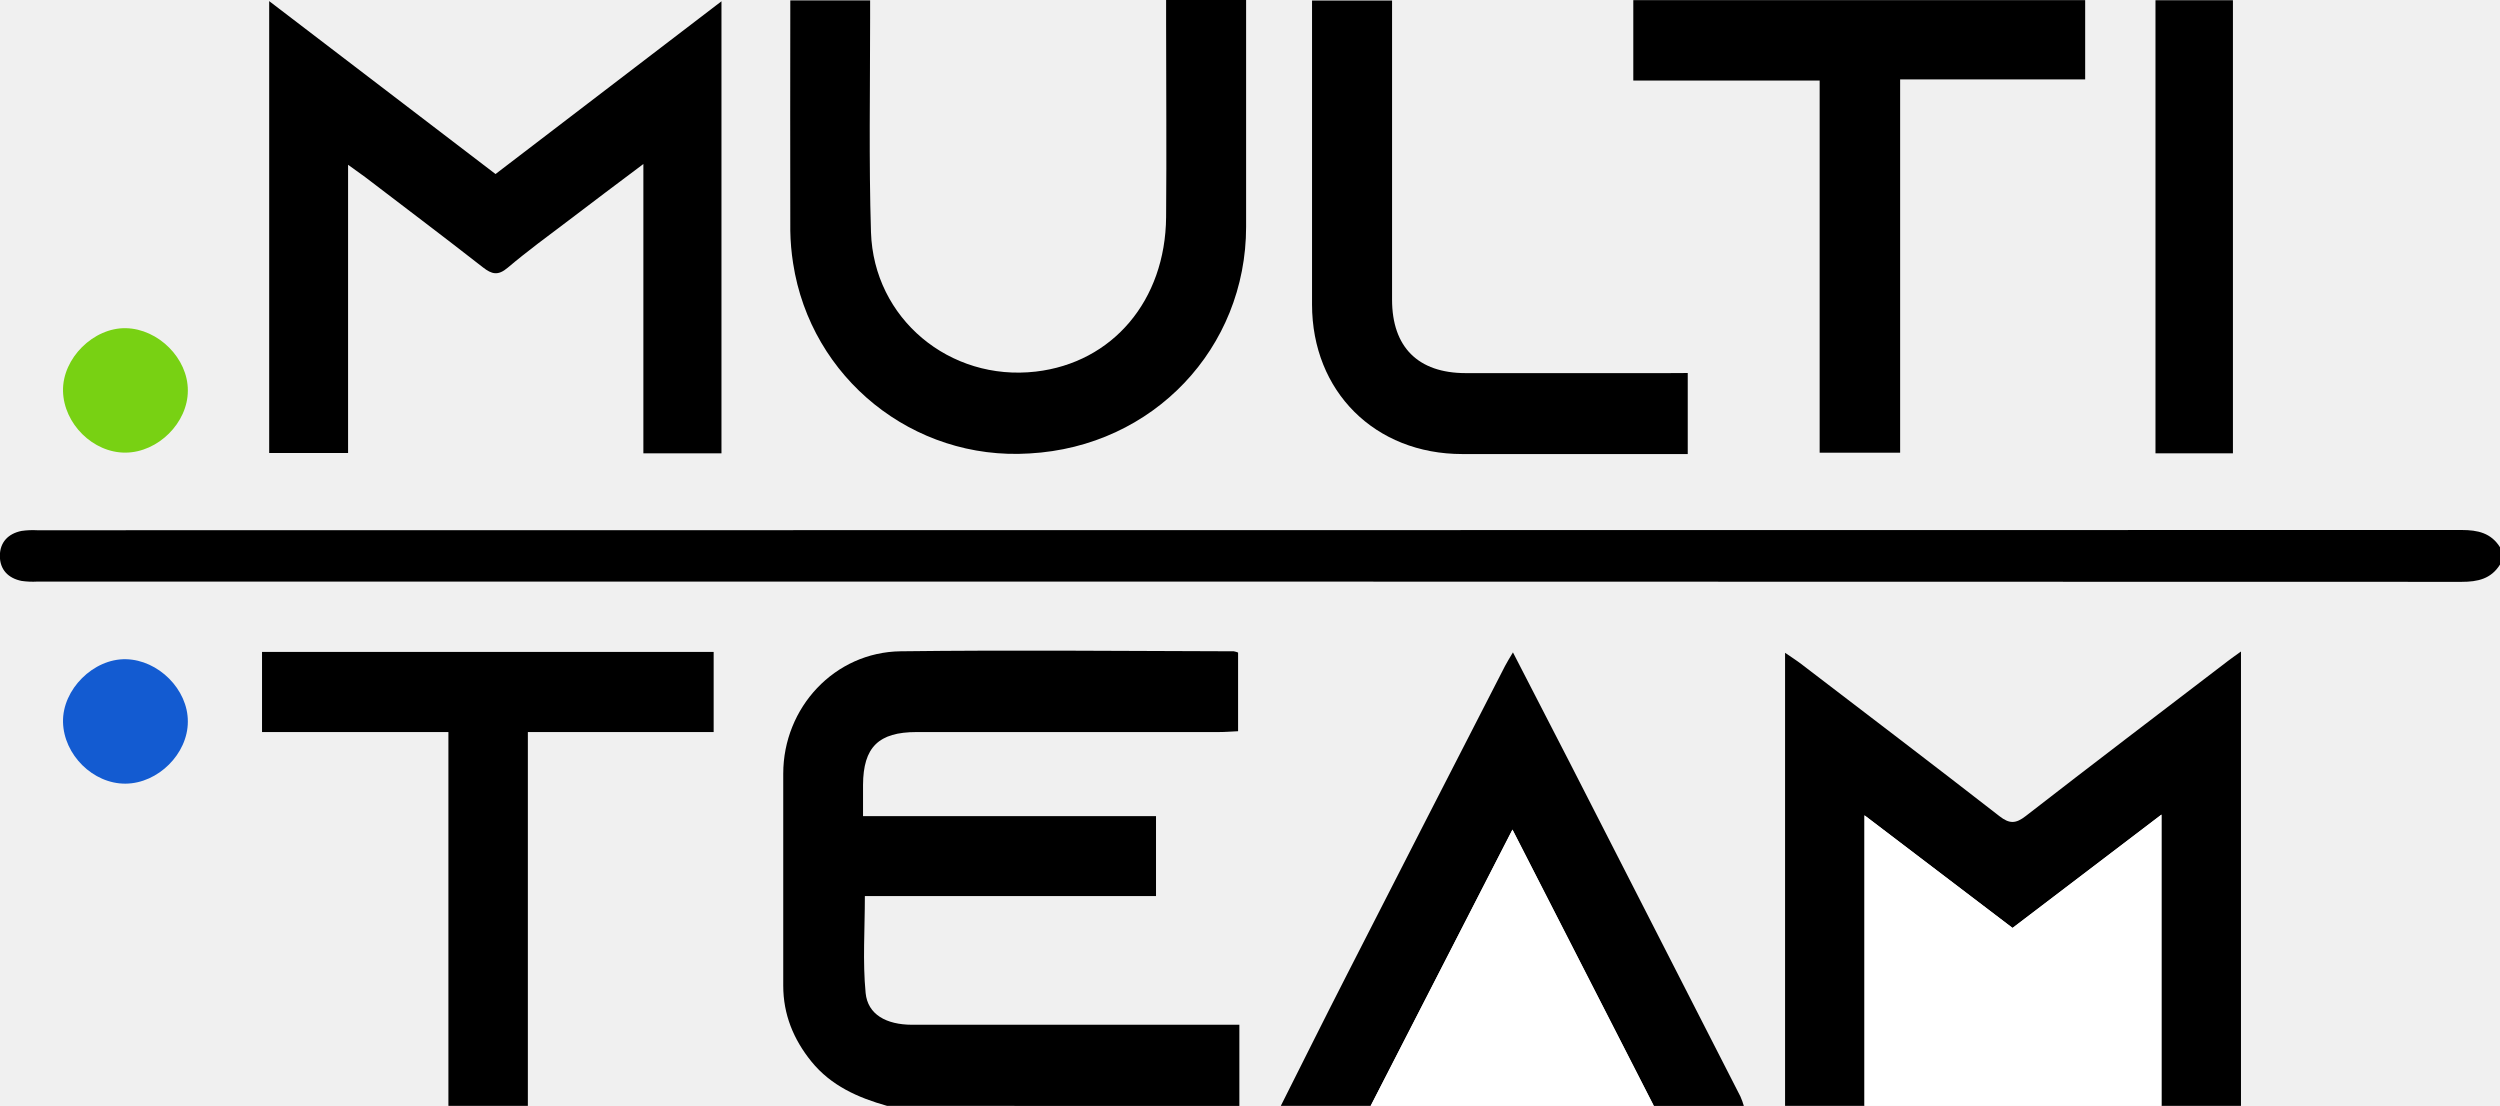
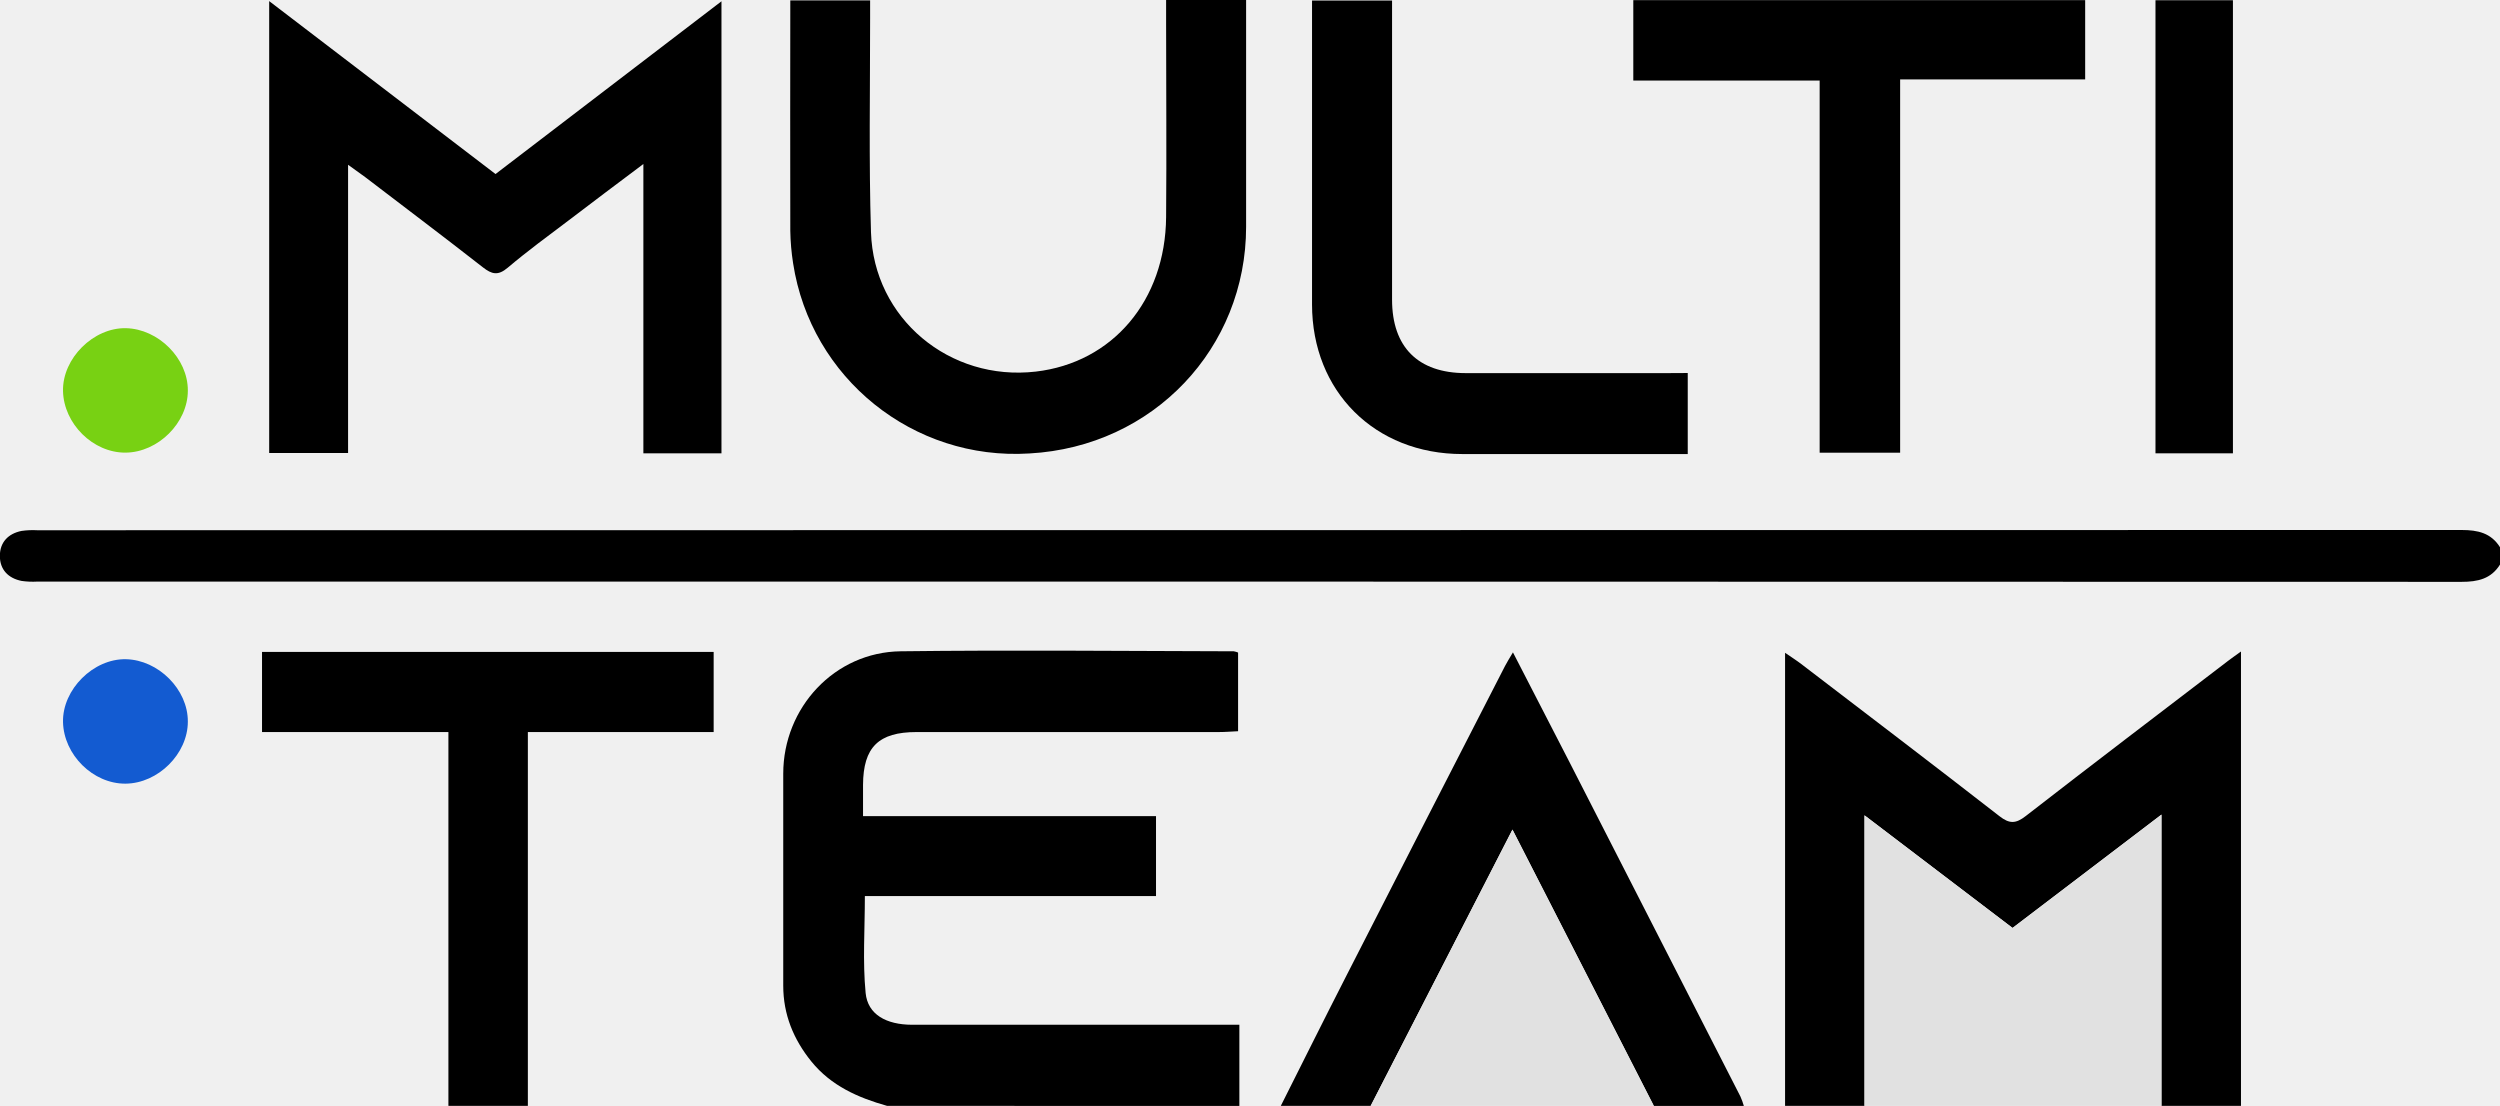
<svg xmlns="http://www.w3.org/2000/svg" id="Layer_1" data-name="Layer 1" viewBox="0 0 722.83 319.74">
  <defs>
-     <style>.cls-1{fill:#fff;}.cls-2{fill:#135bd1;}.cls-3{fill:#78d113;}</style>
+     <style>.cls-1{fill:#E1E1E1;}.cls-2{fill:#135bd1;}.cls-3{fill:#78d113;}</style>
  </defs>
  <path d="M782.94,306.07c-2.57,4.14-6.42,5-11.08,5q-350.49-.1-701-.07a23.05,23.05,0,0,1-4.48-.19c-3.91-.77-6.31-3.29-6.31-7.23s2.4-6.47,6.31-7.24a23,23,0,0,1,4.48-.19q350.48,0,701-.07c4.66,0,8.51.86,11.09,5Z" transform="translate(-60.11 -142.84)" />
  <path d="M316.59,462.58c-8.41-2.37-16.18-5.8-21.87-12.81-5.19-6.41-8.15-13.62-8.15-21.94q0-30.65,0-61.29c0-19.13,14.86-35.15,33.94-35.39,32.11-.4,64.22-.08,96.33,0a6.37,6.37,0,0,1,1.24.36v22.75c-1.79.08-3.7.24-5.6.24q-43.68,0-87.35,0c-11,0-15.44,4.36-15.49,15.31,0,2.8,0,5.6,0,9h84.71v23.12H310.17c0,9.67-.66,18.92.22,28,.6,6.26,6,9.19,13.44,9.2q44.18,0,88.34,0h6.28v23.48Z" transform="translate(-60.11 -142.84)" />
  <path d="M576.23,462.58v-131c1.94,1.34,3.35,2.23,4.68,3.25,19.13,14.63,38.3,29.21,57.32,44,2.89,2.25,4.71,2.19,7.59-.05,19.42-15.08,39-29.95,58.52-44.88.9-.69,1.84-1.34,3.71-2.69V462.58h-23V378.37L642,411.14,599.2,378.58v84Z" transform="translate(-60.11 -142.84)" />
  <path class="cls-1" d="M599.2,462.58v-84L642,411.14l43.06-32.77v84.21Z" transform="translate(-60.11 -142.84)" />
  <path d="M189.76,462.58V354.5H135.87V331.33H266.45V354.5H212.73V462.58Z" transform="translate(-60.11 -142.84)" />
  <path d="M430.43,462.58c6.33-12.57,12.59-25.17,19-37.7q22.84-44.73,45.8-89.42c.58-1.13,1.26-2.2,2.32-4,5.69,11.05,11.07,21.43,16.4,31.84q24.71,48.26,49.36,96.55a20.76,20.76,0,0,1,1,2.75h-26L497.42,382.7c-14,27.28-27.52,53.58-41,79.88Z" transform="translate(-60.11 -142.84)" />
  <path class="cls-1" d="M456.4,462.58c13.5-26.3,27-52.6,41-79.88l40.86,79.88Z" transform="translate(-60.11 -142.84)" />
  <path d="M160.75,190.48v83.33H137.94V143.16l65.44,50,65.33-49.95V273.92H246.13V190.26c-7.83,5.9-14.69,11-21.51,16.23-6,4.53-12,8.92-17.71,13.75-2.8,2.37-4.58,1.93-7.21-.13-11.25-8.8-22.67-17.39-34-26.06C164.37,193.06,163,192.13,160.75,190.48Z" transform="translate(-60.11 -142.84)" />
  <path d="M397.27,142.84H420.4v5.29q0,30.13,0,60.28c0,35-26.75,63.56-62.66,65.54a65,65,0,0,1-68.32-55,67.36,67.36,0,0,1-.81-9.39c-.07-22.08,0-44.15,0-66.6h23.08v5.23c0,20.59-.38,41.2.25,61.77.78,25,22.75,43.2,47.65,40.32,22.2-2.58,37.48-20.55,37.68-44.66.16-18.77,0-37.53,0-56.3Z" transform="translate(-60.11 -142.84)" />
  <path d="M532.35,166.13V142.88H663V165.8H609.5V273.73H586.23V166.13Z" transform="translate(-60.11 -142.84)" />
  <path d="M548.09,250.69v23.43H482.91c-25.27,0-43.44-18.1-43.45-43.25V143H462.6v5.8q0,40.34,0,80.68c0,13.72,7.53,21.23,21.27,21.24q29.19,0,58.37,0Z" transform="translate(-60.11 -142.84)" />
  <path d="M705.72,273.91H683.33v-131h22.39Z" transform="translate(-60.11 -142.84)" />
  <path class="cls-2" d="M114.42,351.48c0,9.32-8.6,17.86-18,17.94s-17.88-8.35-18.09-17.8,8.81-18.38,18.19-18.18S114.47,342.18,114.42,351.48Z" transform="translate(-60.11 -142.84)" />
  <path class="cls-3" d="M114.42,255.77c0,9.32-8.6,17.86-18,17.94s-17.88-8.35-18.09-17.8,8.81-18.38,18.19-18.18S114.47,246.47,114.42,255.77Z" transform="translate(-60.11 -142.84)" />
</svg>
